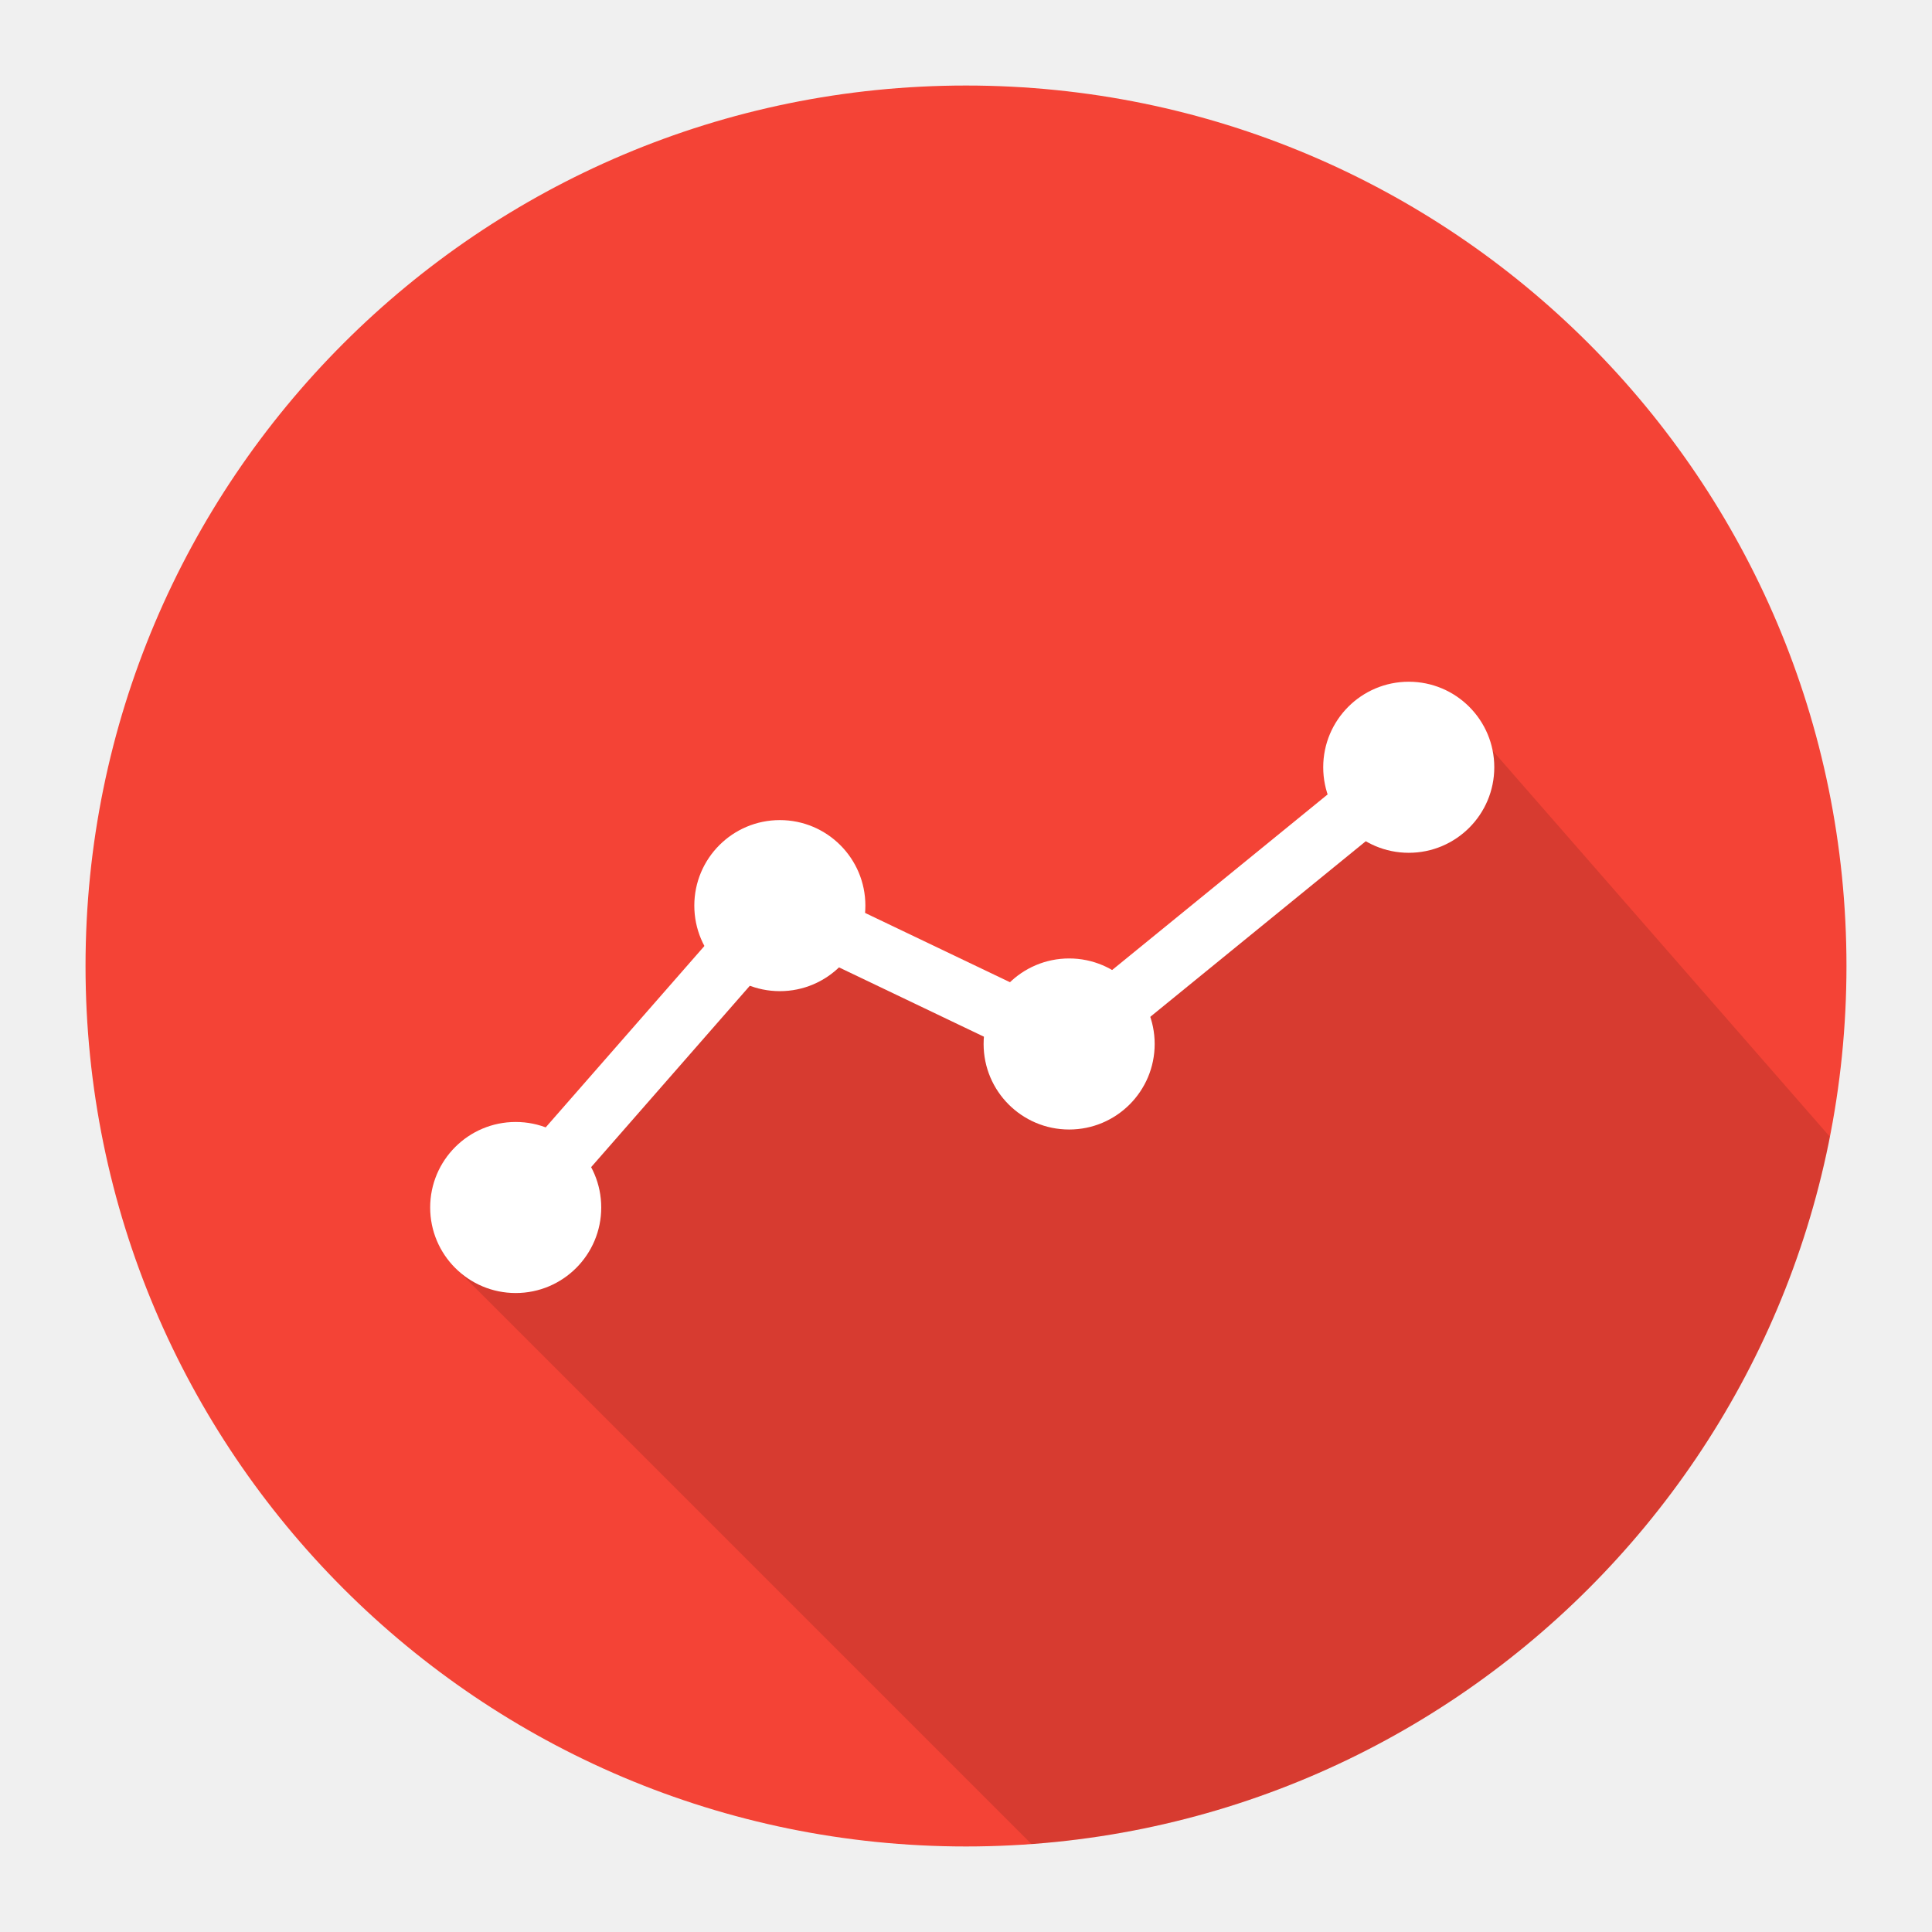
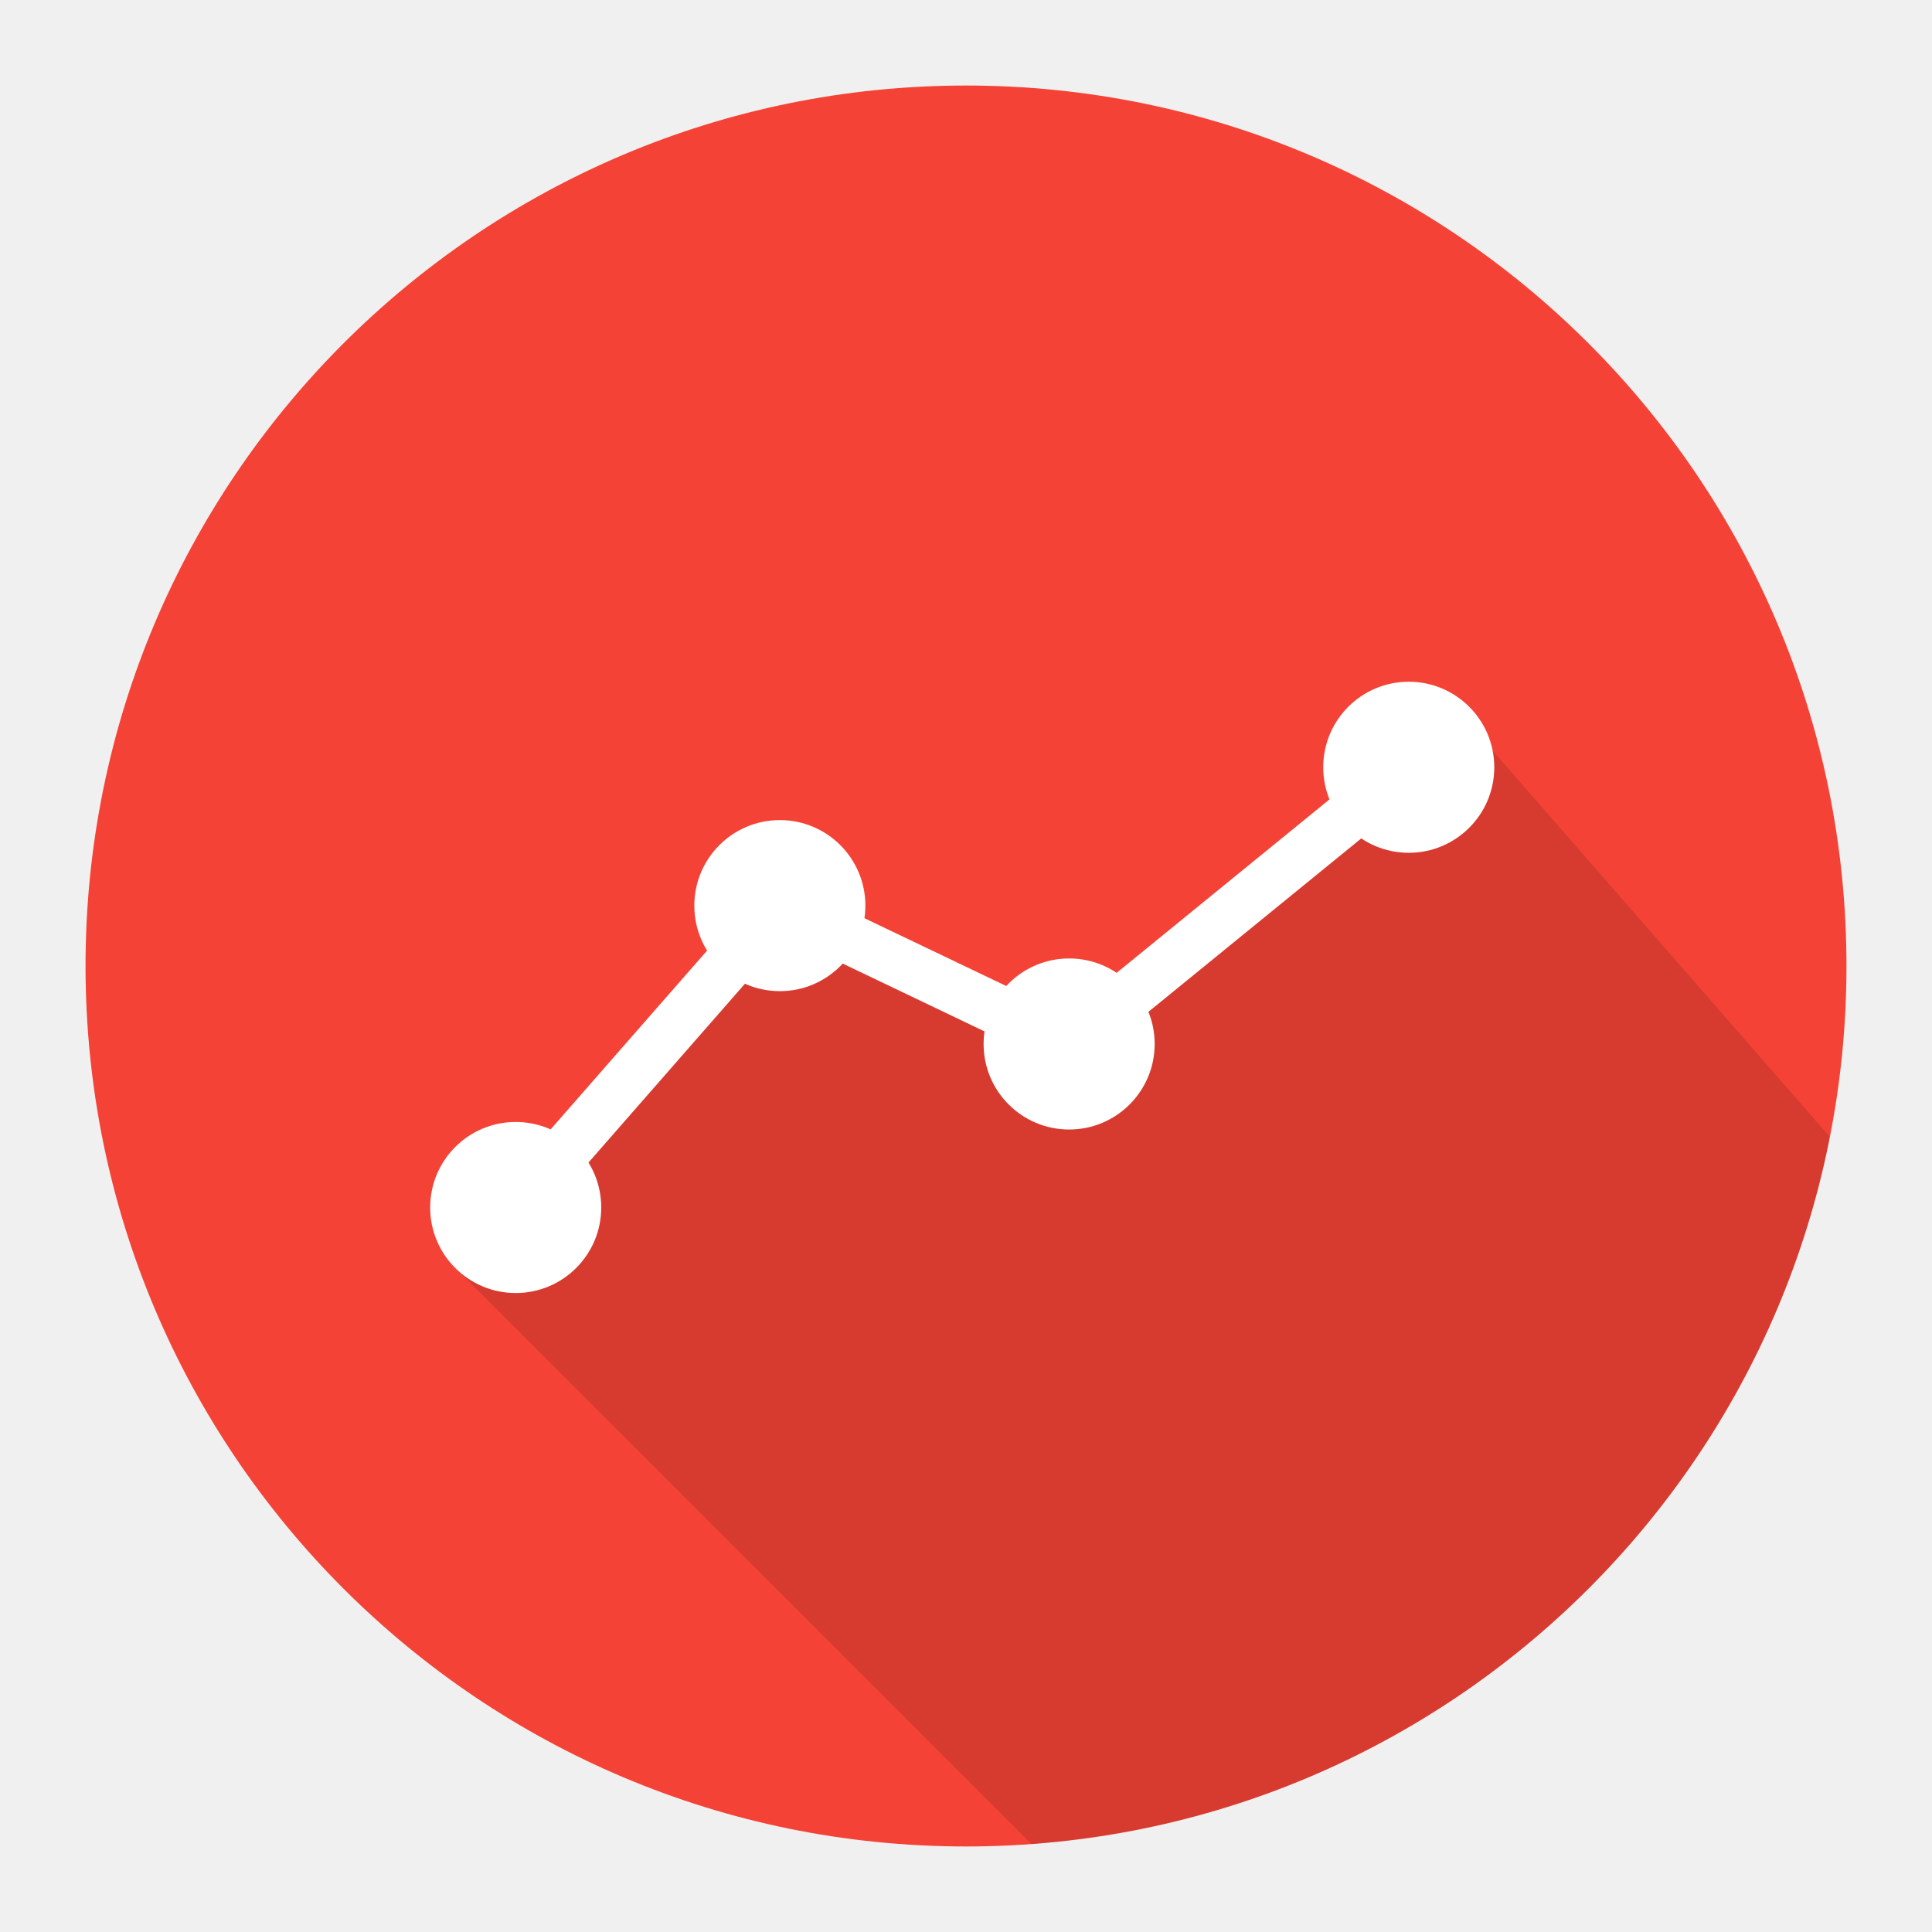
<svg xmlns="http://www.w3.org/2000/svg" version="1.1" width="768" height="768" viewBox="0 0 768 768">
  <defs>
    <clipPath id="limiteCirculo">
      <circle cx="384" cy="384" r="350" />
    </clipPath>
  </defs>
  <circle cx="384" cy="384" r="350" fill="#f44336" />
  <g clip-path="url(#limiteCirculo)">
    <g fill="#000000" opacity="0.12">
      <polygon points="181,504 229,456 800,1027 800,1123" />
      <polygon points="205,480 310,360 425,415 560,305 600,345 800,545 800,1075" />
      <polygon points="425,415 449,391 800,742 800,790" />
      <polygon points="515,346 593,298 800,535 800,583" />
    </g>
-     <g stroke="#ffffff" stroke-width="24" stroke-linecap="round">
+     <g stroke="#ffffff" stroke-width="20" stroke-linecap="round">
      <line x1="205" y1="480" x2="310" y2="360" />
      <line x1="310" y1="360" x2="425" y2="415" />
      <line x1="425" y1="415" x2="560" y2="305" />
    </g>
    <g fill="#ffffff">
      <circle cx="205" cy="480" r="34" />
      <circle cx="310" cy="360" r="34" />
      <circle cx="425" cy="415" r="34" />
      <circle cx="560" cy="305" r="34" />
    </g>
  </g>
</svg>
